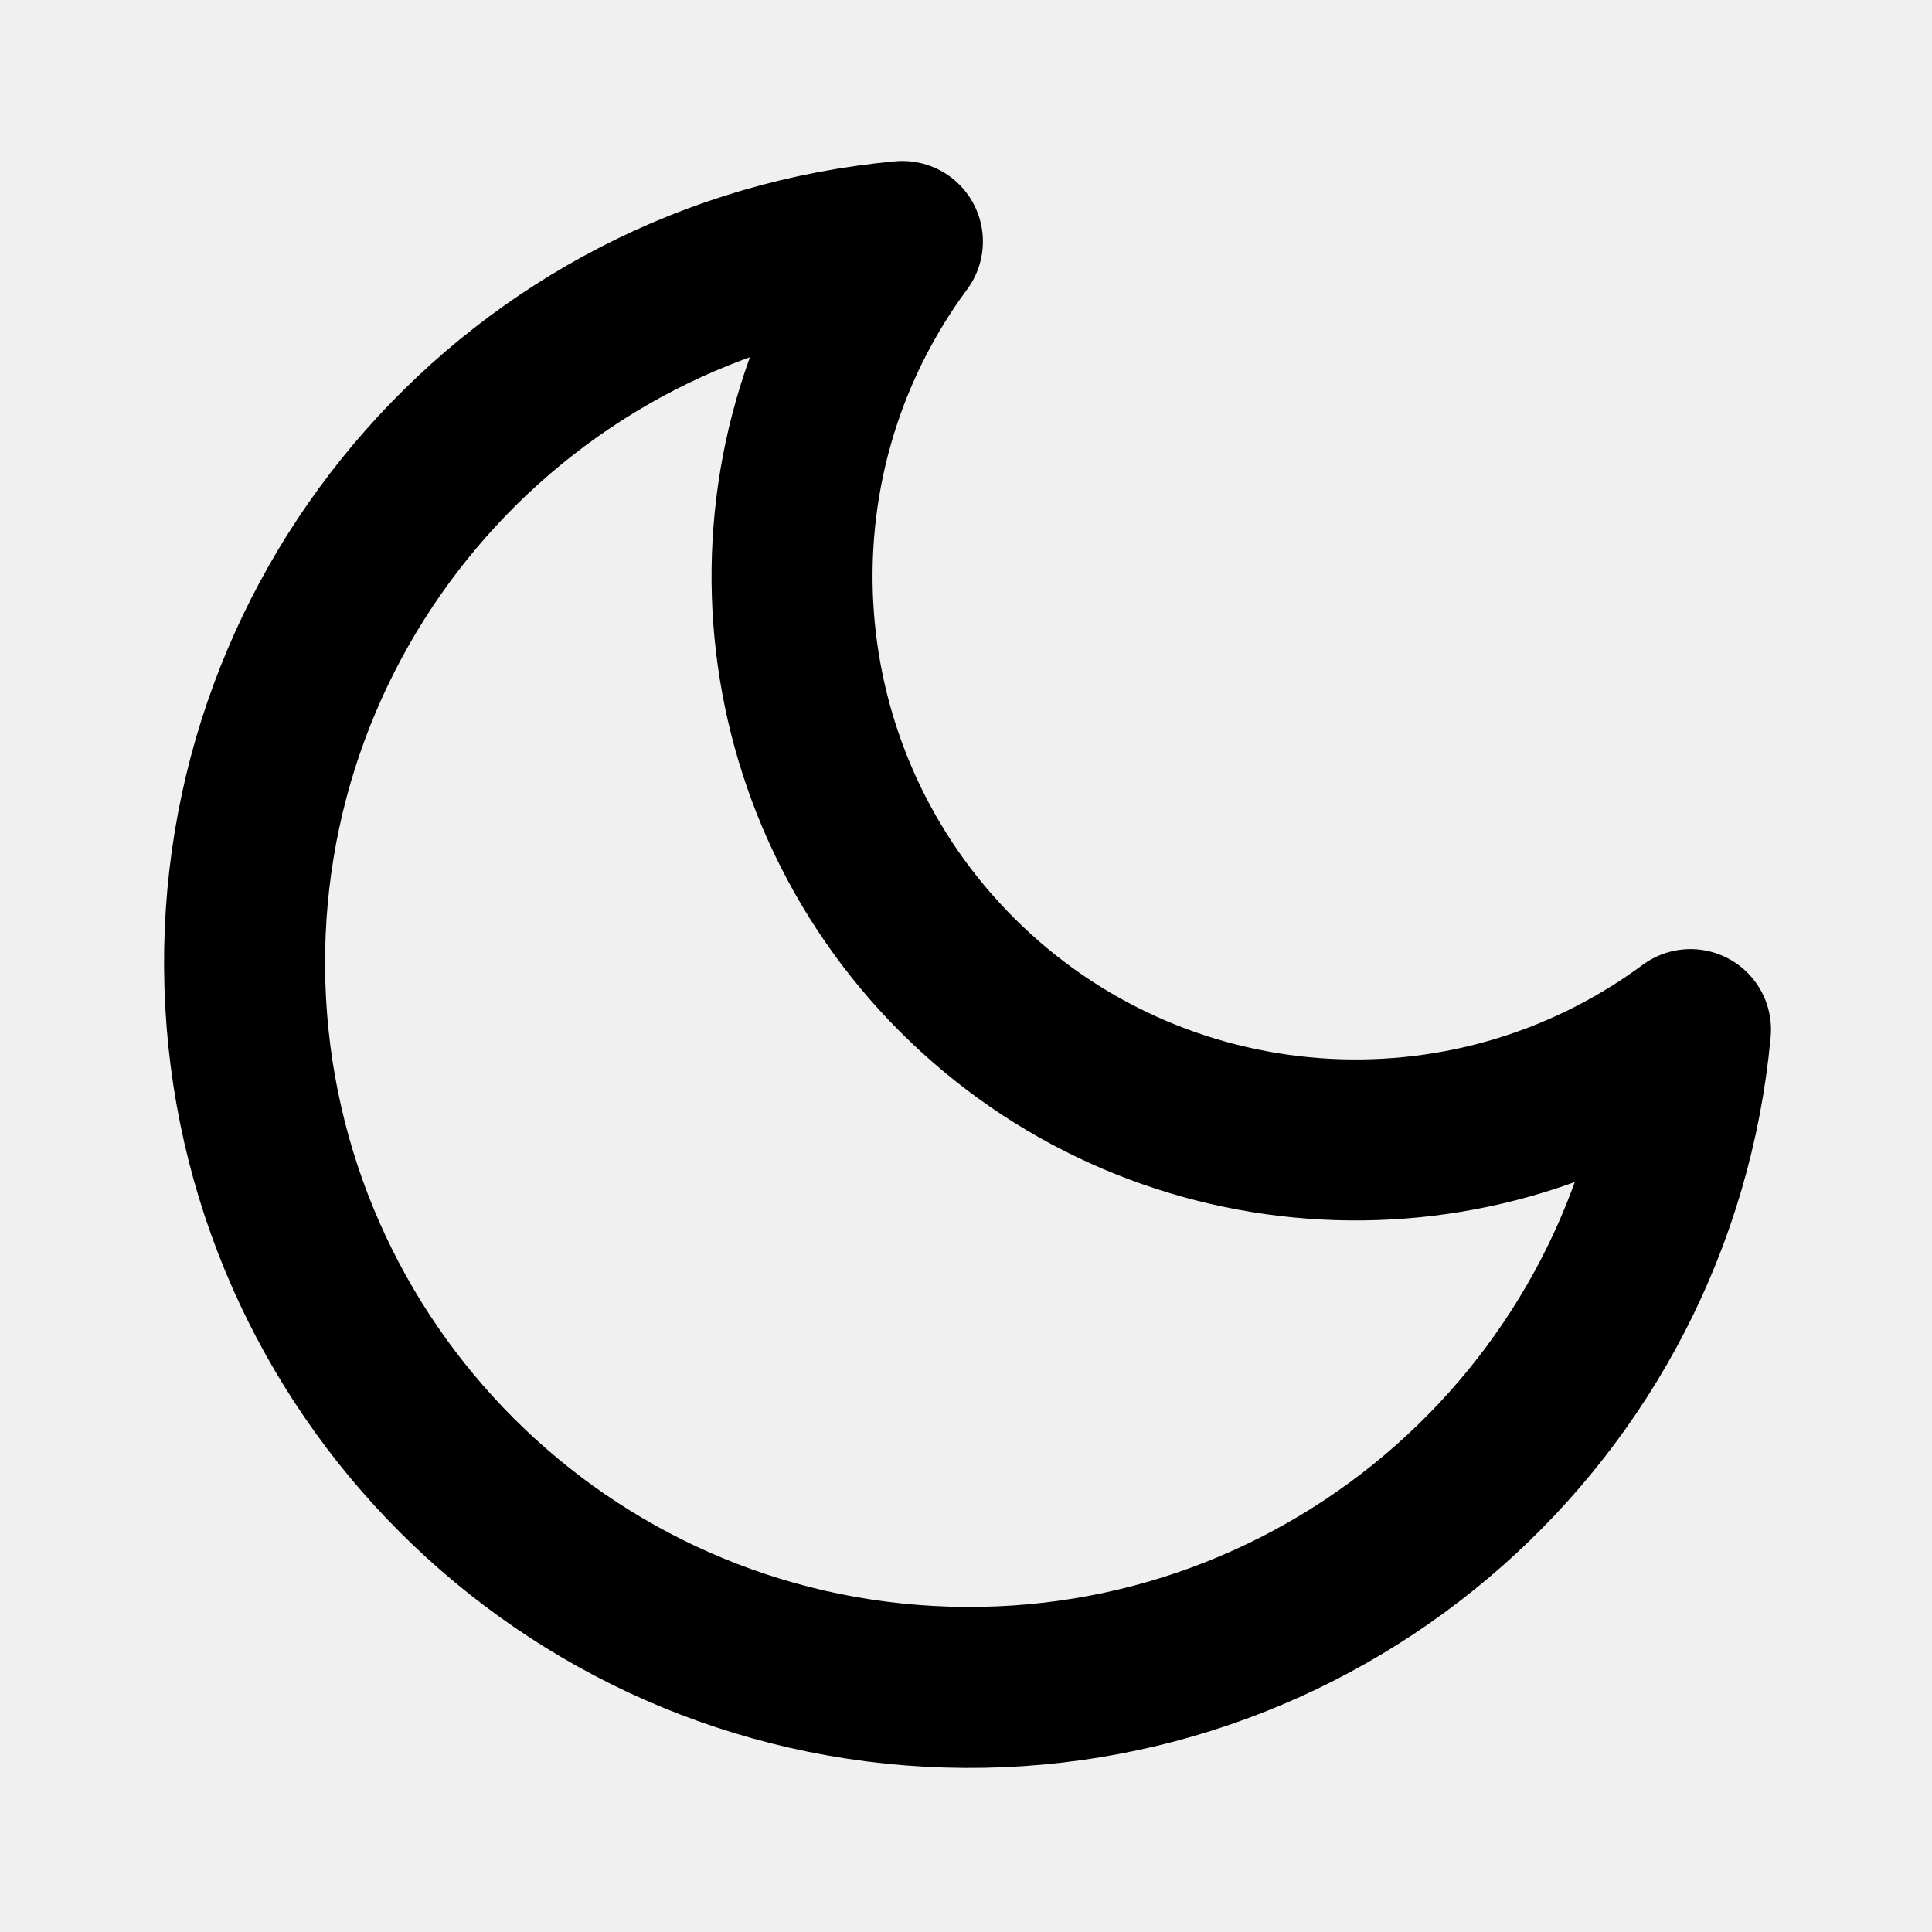
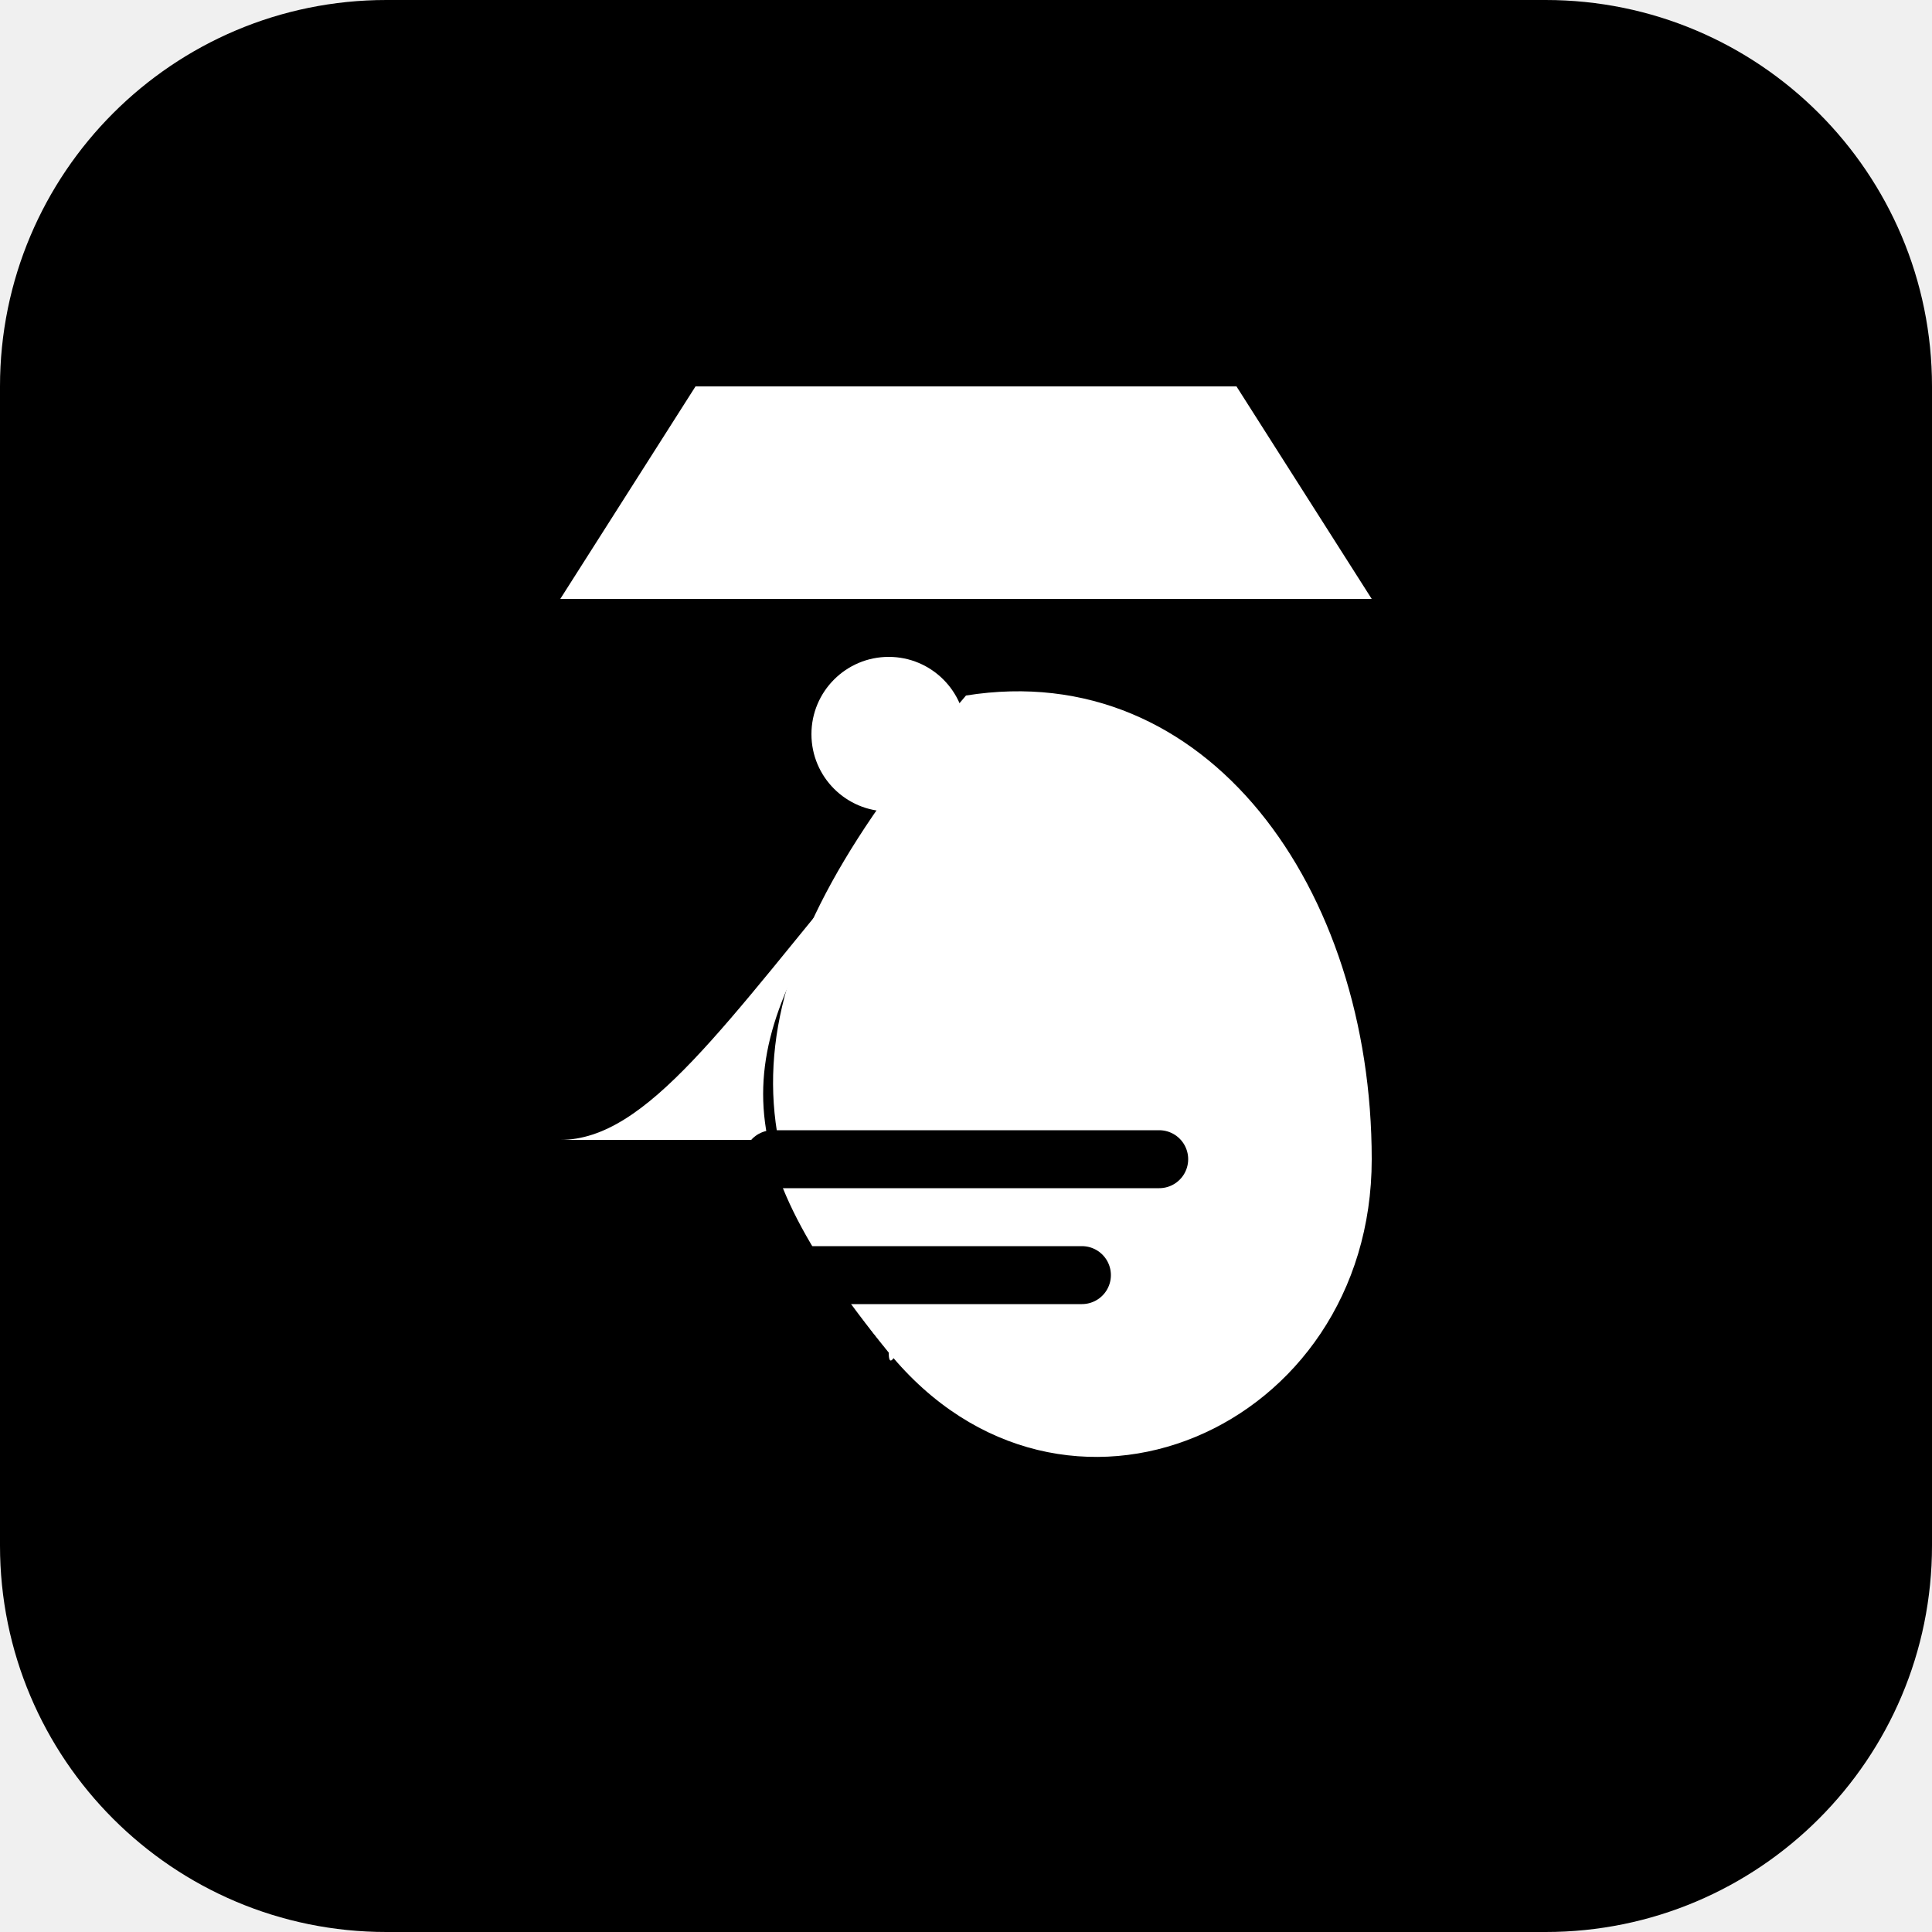
- <svg xmlns="http://www.w3.org/2000/svg" viewBox="0 0 24 24" fill="none" stroke="currentColor" stroke-width="2" stroke-linecap="round" stroke-linejoin="round">
-   <path d="M21 12.79A9 9 0 1 1 11.21 3 7 7 0 0 0 21 12.79z" />
+ <svg xmlns="http://www.w3.org/2000/svg" width="200" height="200" viewBox="0 0 200 200" fill="none">
+   <rect width="200" height="200" rx="40" fill="black" />
+   <path d="M142 62H58L72 40H128L142 62Z" fill="white" />
+   <path d="M134 50H126V62H134V50Z" fill="white" />
+   <path d="M84 76C84 71.582 87.582 68 92 68C96.418 68 100 71.582 100 76C100 80.418 96.418 84 92 84C87.582 84 84 80.418 84 76Z" fill="white" />
+   <path d="M100 72C125 68 142 92 142 120C142 148 110 162 92 140C74 118 76 100 100 72Z" fill="white" />
+   <path d="M92 140C74 118 76 108 90 88C75 106 67 118 58 118H100C100 118 92 146 92 140Z" fill="white" />
+   <path d="M80 120H120" stroke="black" stroke-width="6" stroke-linecap="round" />
+   <path d="M72 132H112" stroke="black" stroke-width="6" stroke-linecap="round" />
</svg>
